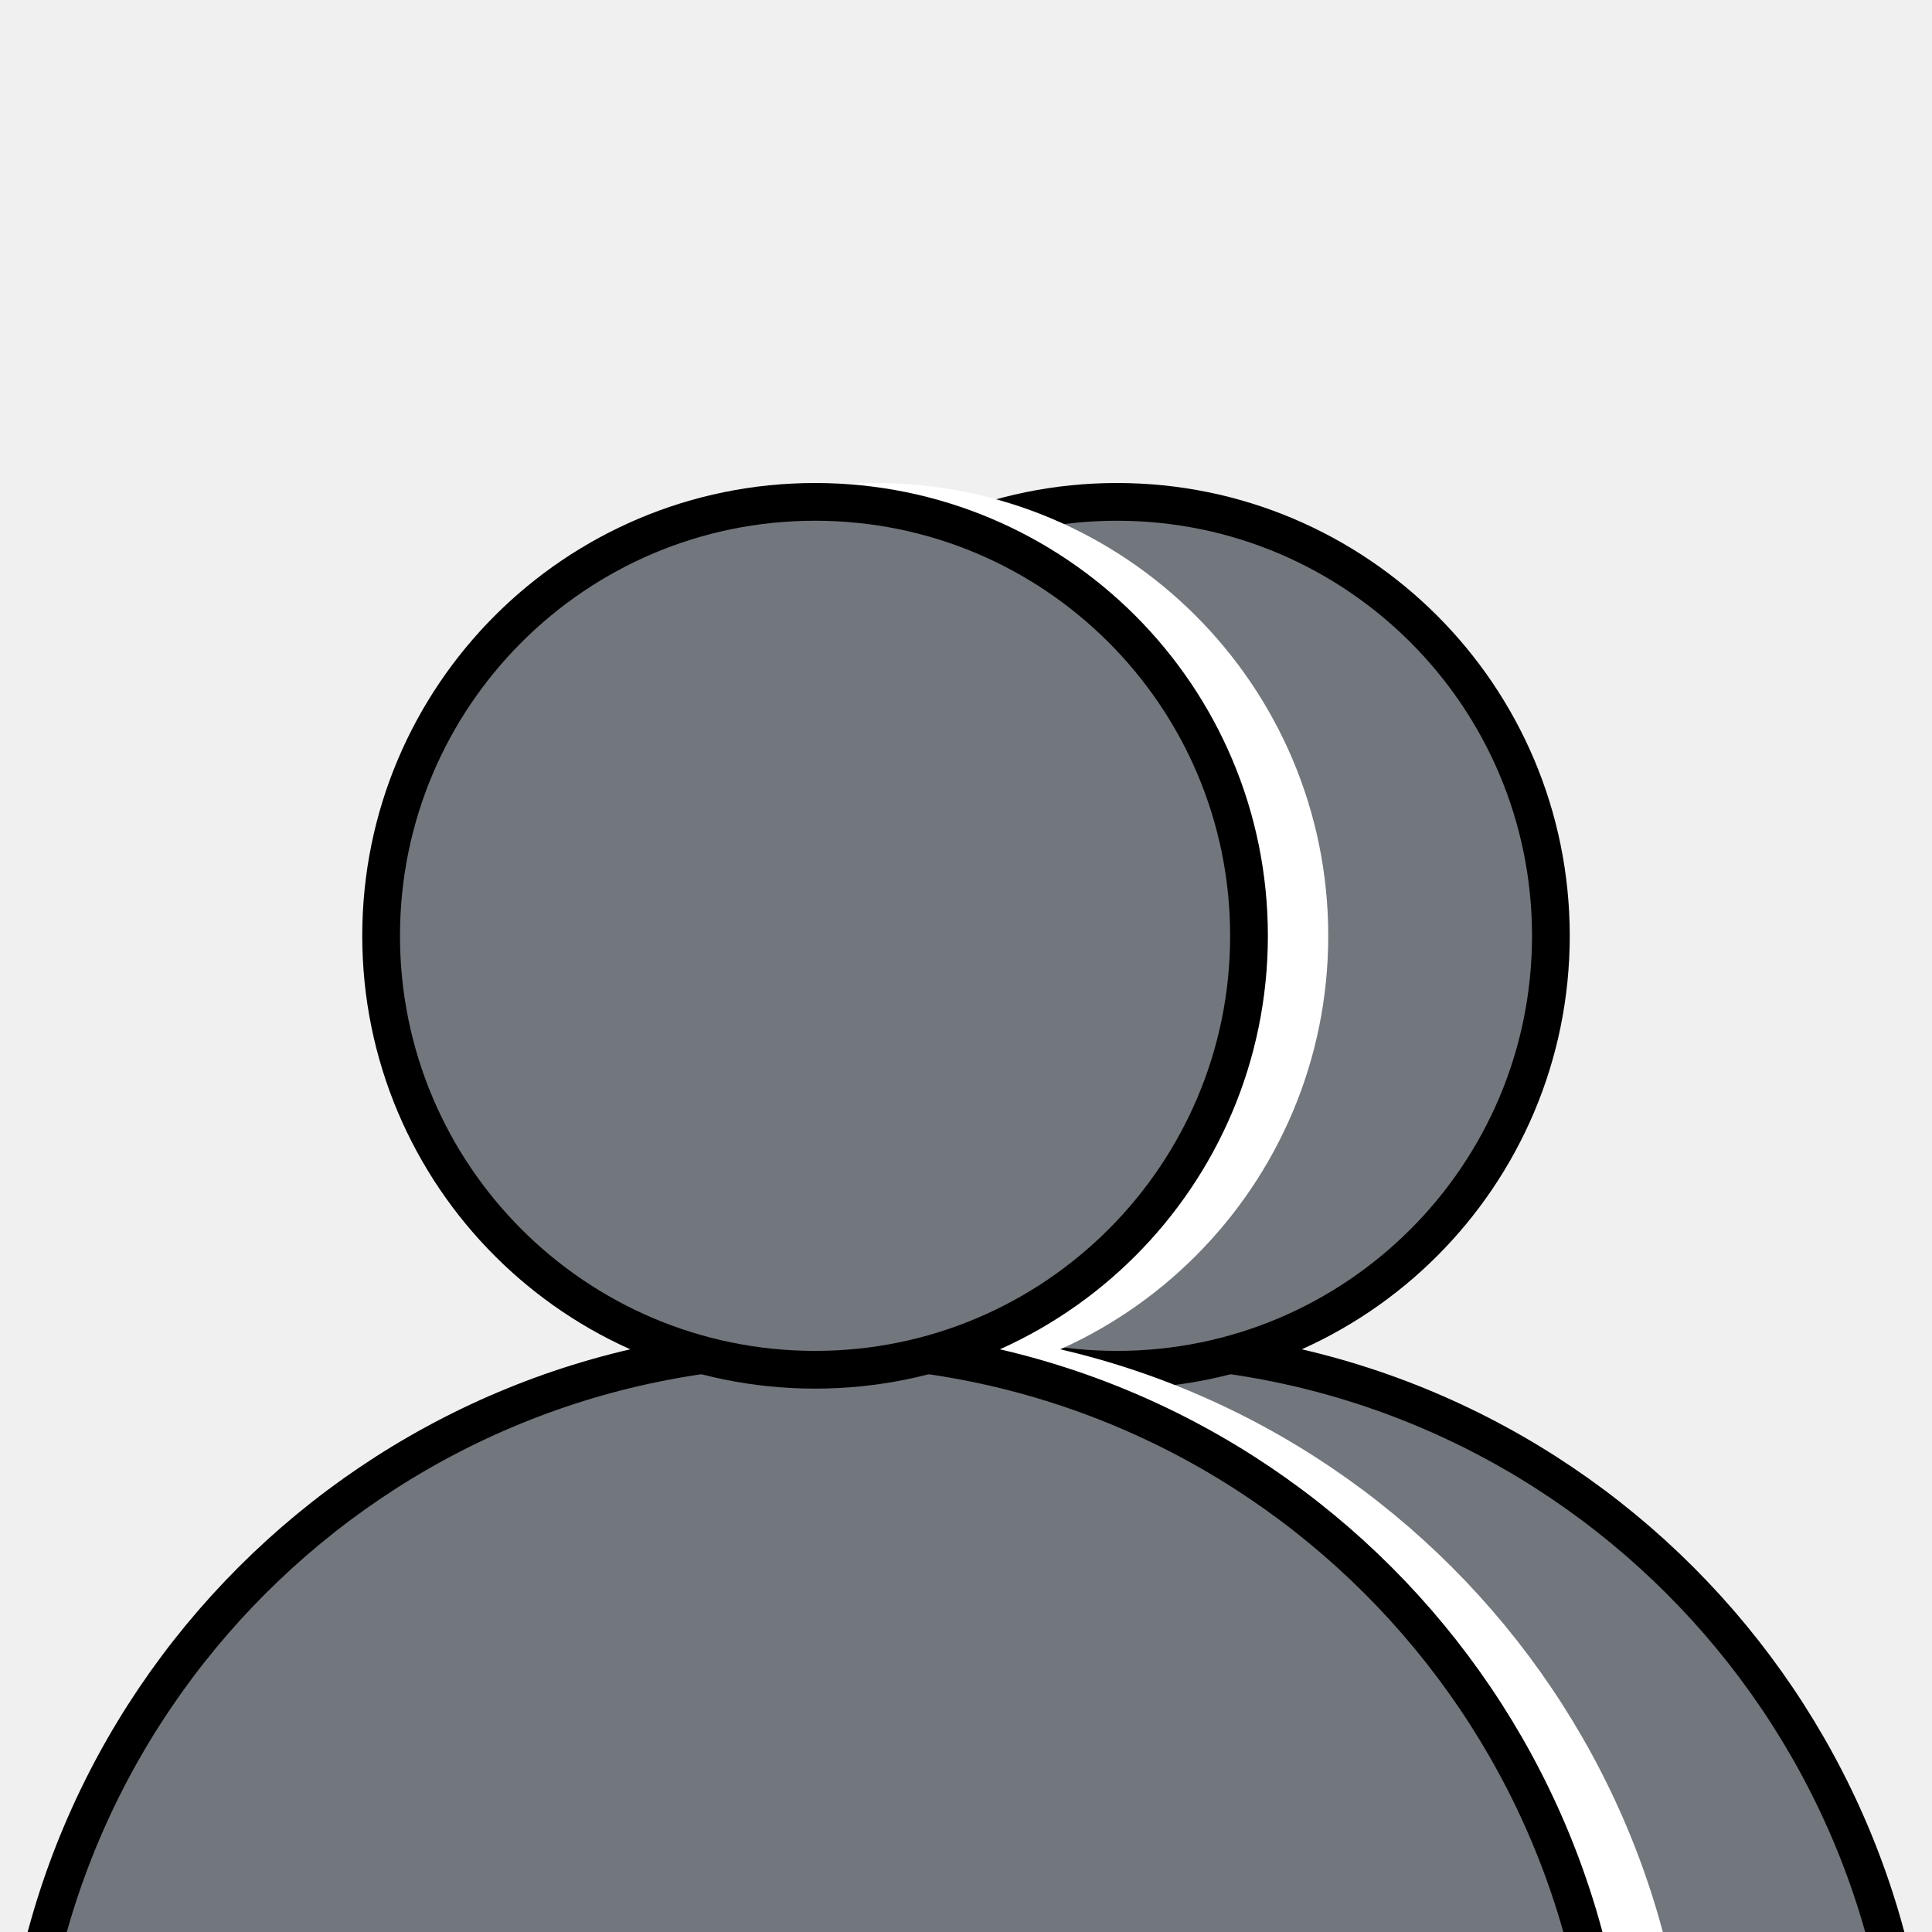
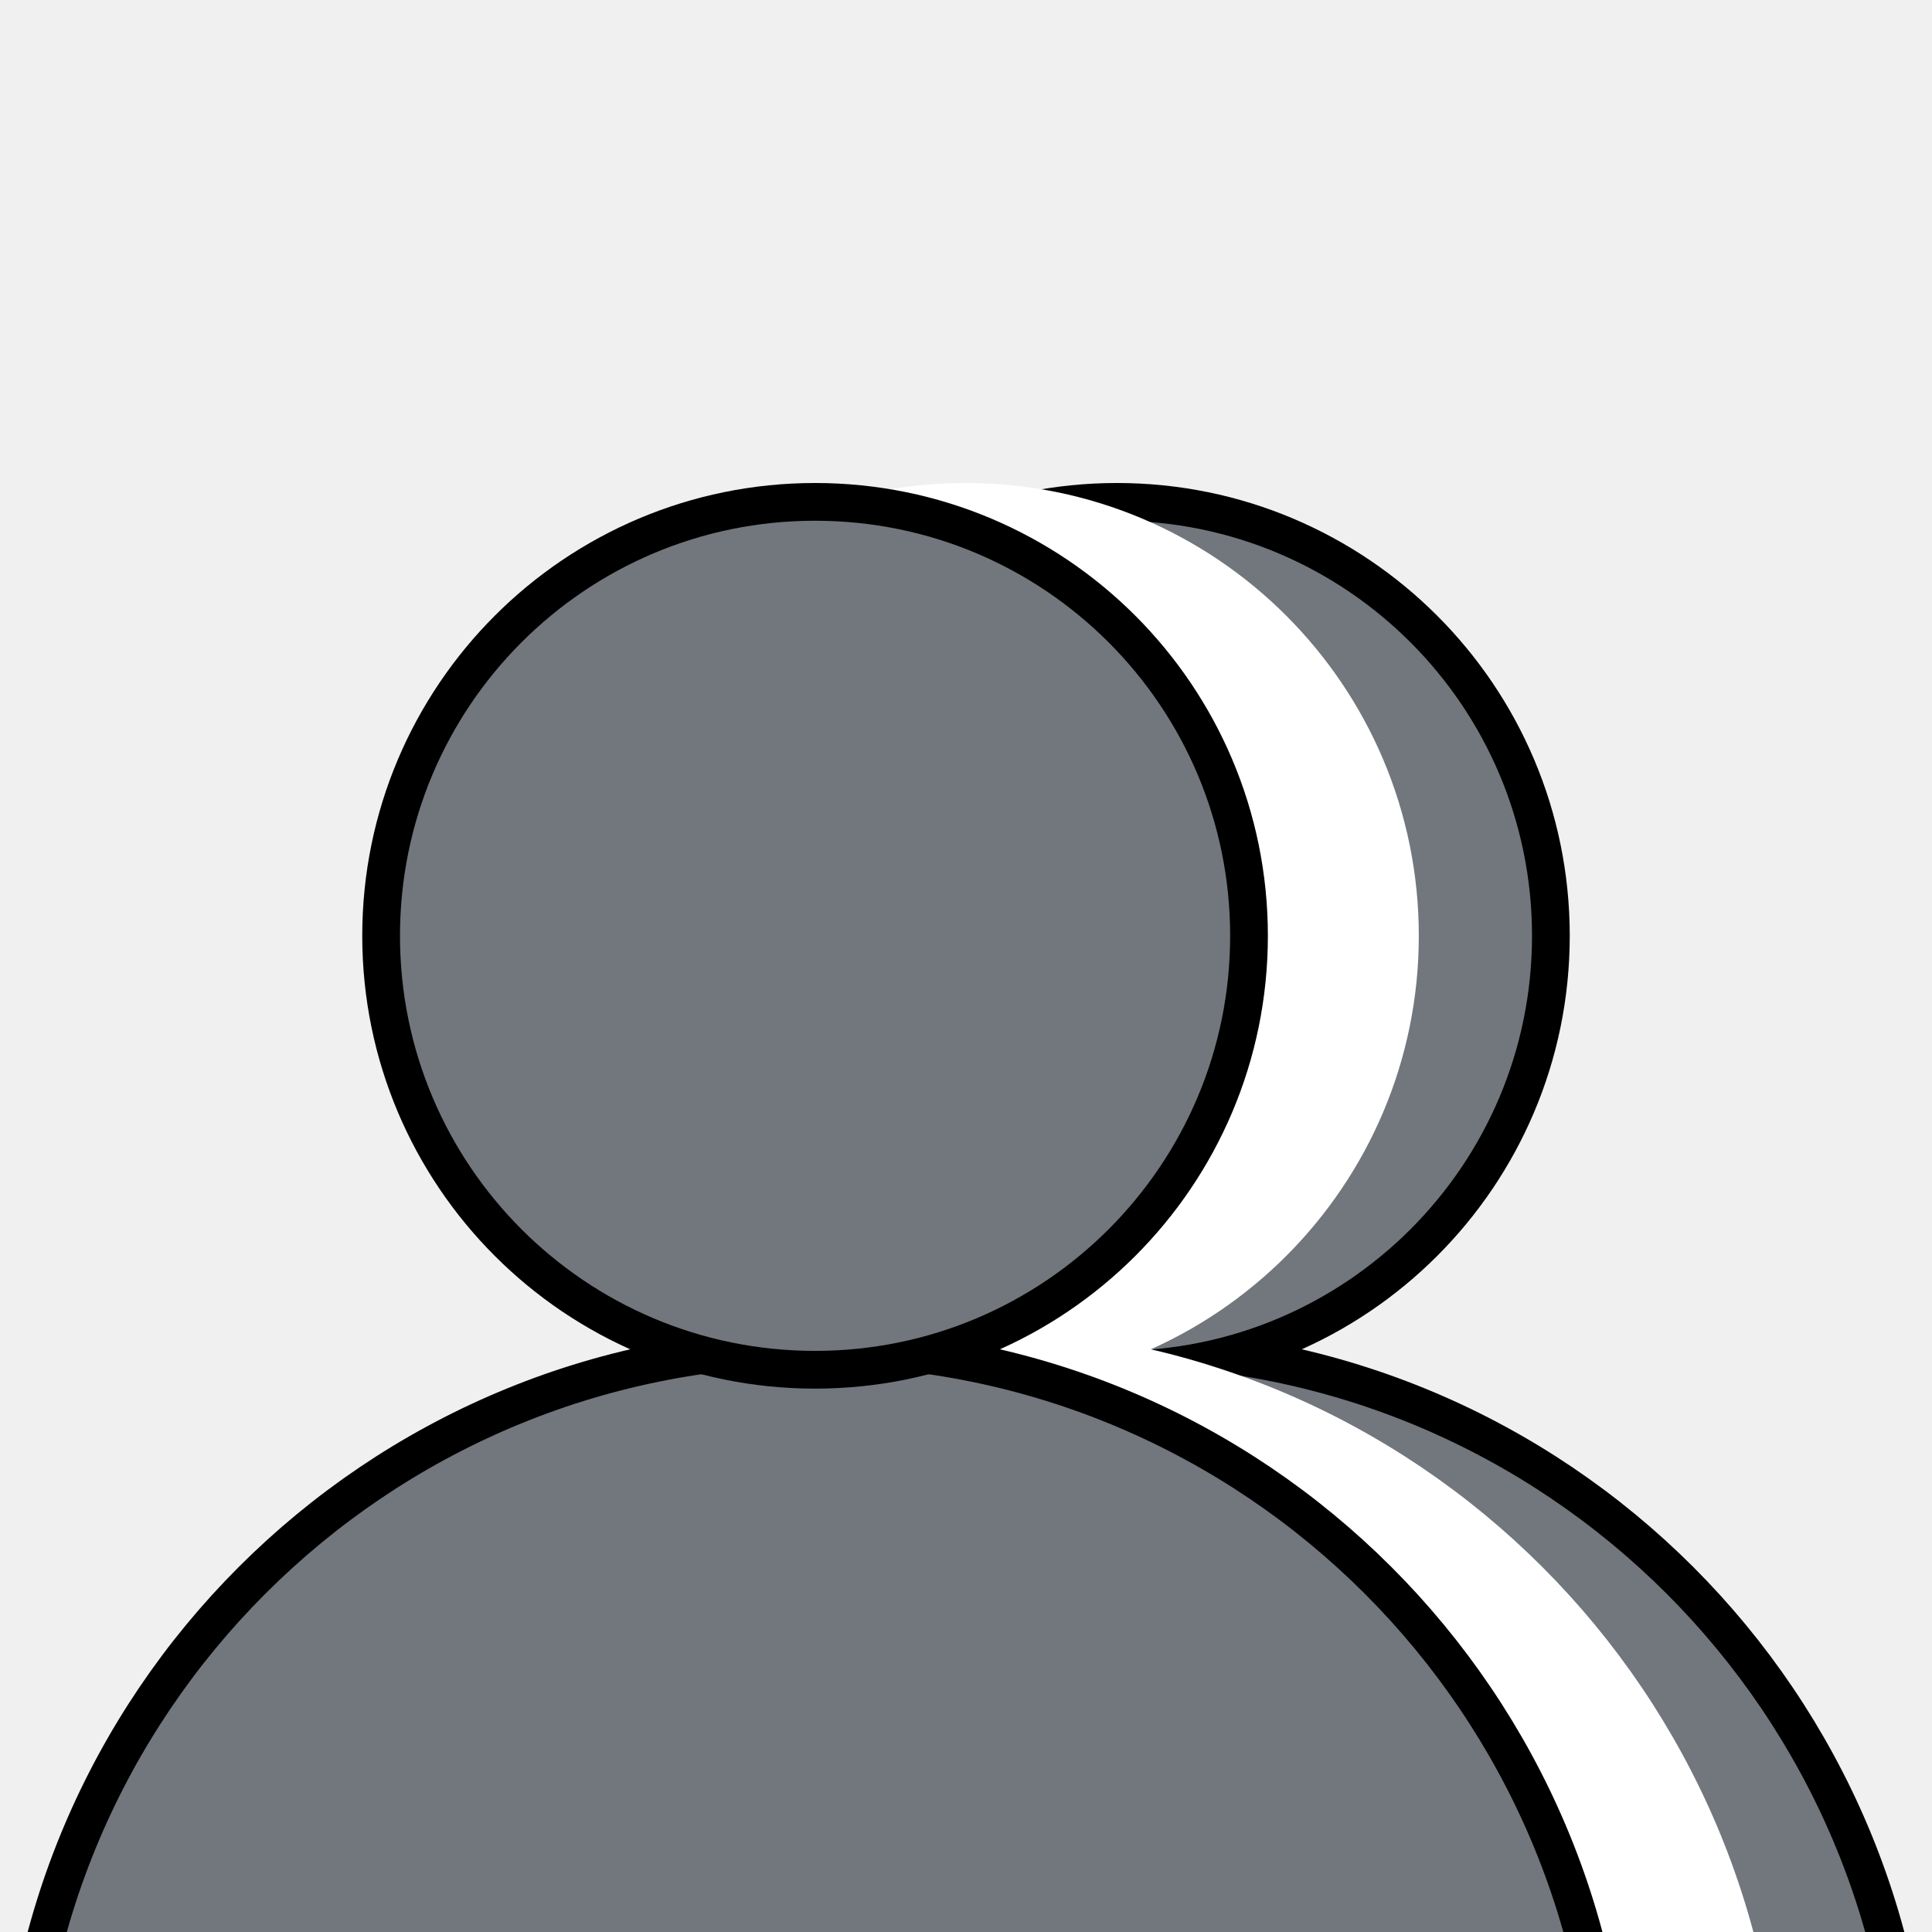
<svg xmlns="http://www.w3.org/2000/svg" width="512" height="512" viewBox="0 0 512 512" fill="none">
  <g clip-path="url(#clip0_119_5)">
    <circle cx="296" cy="568" r="211" fill="#72767D" stroke="black" stroke-width="10" />
    <circle cx="296" cy="248" r="115" fill="#72767D" stroke="black" stroke-width="10" />
-     <circle cx="232" cy="568" r="211" fill="white" stroke="white" stroke-width="10" />
-     <circle cx="232" cy="248" r="115" fill="white" stroke="white" stroke-width="10" />
+     <circle cx="256" cy="568" r="211" fill="white" stroke="white" stroke-width="10" />
+     <circle cx="256" cy="248" r="115" fill="white" stroke="white" stroke-width="10" />
    <circle cx="216" cy="568" r="211" fill="#72767D" stroke="black" stroke-width="10" />
    <circle cx="216" cy="248" r="115" fill="#72767D" stroke="black" stroke-width="10" />
  </g>
  <defs>
    <clipPath id="clip0_119_5">
      <rect width="512" height="512" fill="white" />
    </clipPath>
  </defs>
</svg>
